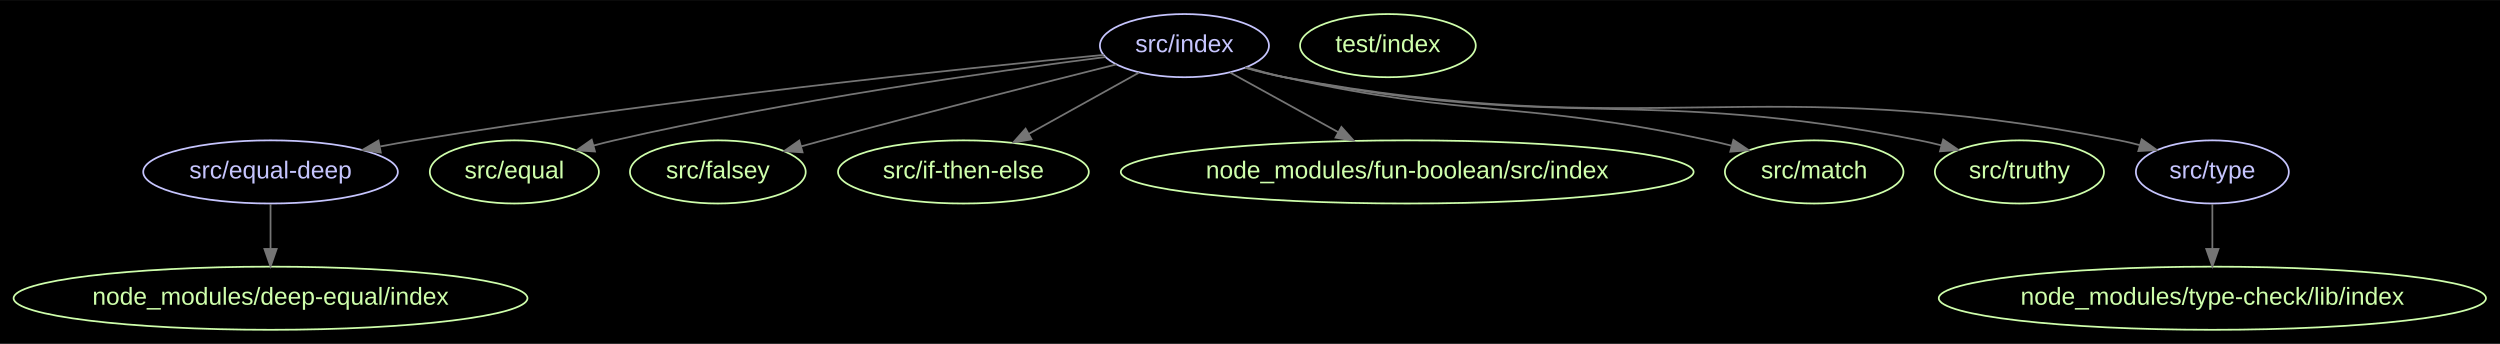
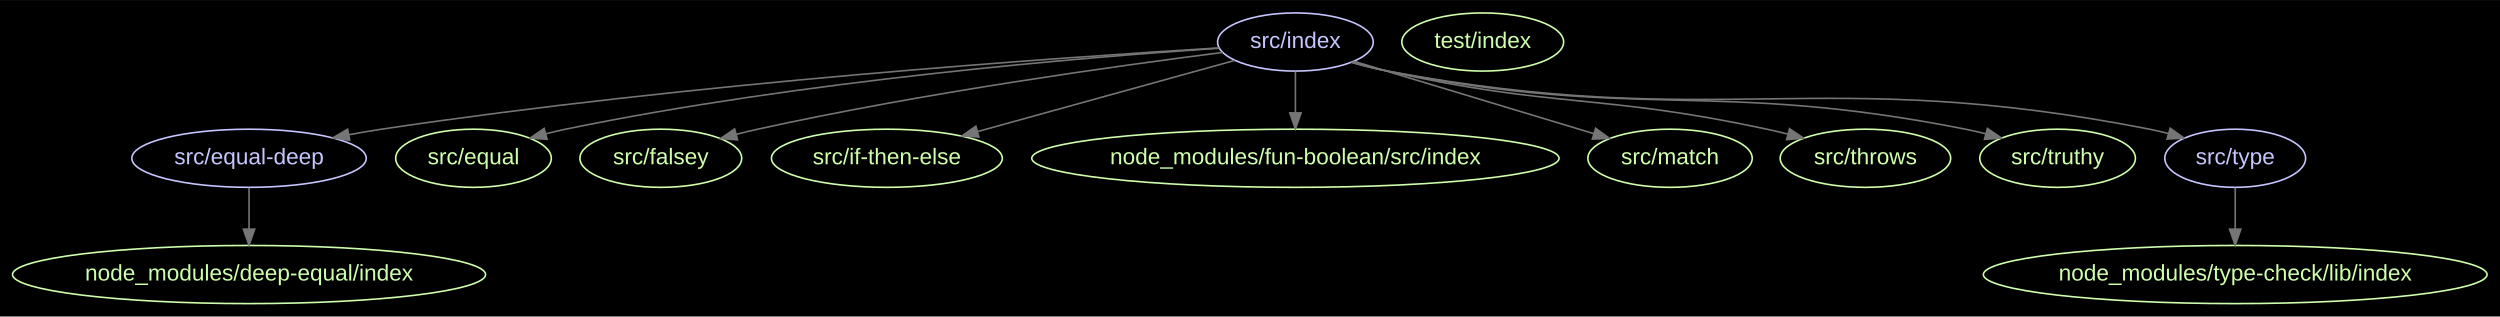
- <svg xmlns="http://www.w3.org/2000/svg" width="1425pt" height="196pt" viewBox="0.00 0.00 1425.21 195.98">
+ <svg xmlns="http://www.w3.org/2000/svg" width="1548pt" height="196pt" viewBox="0.00 0.00 1548.21 195.98">
  <g id="graph0" class="graph" transform="scale(1 1) rotate(0) translate(7.992 187.992)">
-     <polygon fill="#000000" stroke="none" points="-7.992,7.992 -7.992,-187.992 1417.22,-187.992 1417.22,7.992 -7.992,7.992" />
+     <polygon fill="#000000" stroke="none" points="-7.992,7.992 -7.992,-187.992 1540.22,-187.992 1540.22,7.992 -7.992,7.992" />
    <g id="node1" class="node">
      <ellipse fill="none" stroke="#c6c5fe" cx="146.237" cy="-90" rx="72.588" ry="18" />
      <text text-anchor="middle" x="146.237" y="-86.3" font-family="Arial" font-size="14.00" fill="#c6c5fe">src/equal-deep</text>
    </g>
    <g id="node2" class="node">
      <ellipse fill="none" stroke="#cfffac" cx="146.237" cy="-18" rx="146.474" ry="18" />
      <text text-anchor="middle" x="146.237" y="-14.3" font-family="Arial" font-size="14.00" fill="#cfffac">node_modules/deep-equal/index</text>
    </g>
    <g id="edge1" class="edge">
      <path fill="none" stroke="#757575" d="M146.237,-71.697C146.237,-63.983 146.237,-54.712 146.237,-46.112" />
      <polygon fill="#757575" stroke="#757575" points="149.737,-46.104 146.237,-36.104 142.737,-46.104 149.737,-46.104" />
    </g>
    <g id="node3" class="node">
      <ellipse fill="none" stroke="#cfffac" cx="285.237" cy="-90" rx="48.192" ry="18" />
      <text text-anchor="middle" x="285.237" y="-86.3" font-family="Arial" font-size="14.00" fill="#cfffac">src/equal</text>
    </g>
    <g id="node4" class="node">
      <ellipse fill="none" stroke="#cfffac" cx="401.237" cy="-90" rx="50.091" ry="18" />
      <text text-anchor="middle" x="401.237" y="-86.3" font-family="Arial" font-size="14.00" fill="#cfffac">src/falsey</text>
    </g>
    <g id="node5" class="node">
      <ellipse fill="none" stroke="#cfffac" cx="541.237" cy="-90" rx="71.487" ry="18" />
      <text text-anchor="middle" x="541.237" y="-86.3" font-family="Arial" font-size="14.00" fill="#cfffac">src/if-then-else</text>
    </g>
    <g id="node6" class="node">
-       <ellipse fill="none" stroke="#c6c5fe" cx="667.237" cy="-162" rx="48.192" ry="18" />
-       <text text-anchor="middle" x="667.237" y="-158.3" font-family="Arial" font-size="14.00" fill="#c6c5fe">src/index</text>
+       <ellipse fill="none" stroke="#c6c5fe" cx="794.237" cy="-162" rx="48.192" ry="18" />
+       <text text-anchor="middle" x="794.237" y="-158.3" font-family="Arial" font-size="14.00" fill="#c6c5fe">src/index</text>
    </g>
    <g id="edge3" class="edge">
-       <path fill="none" stroke="#757575" d="M621.237,-156.735C541.11,-149.018 370.855,-131.35 228.237,-108 221.928,-106.967 215.368,-105.788 208.828,-104.542" />
-       <polygon fill="#757575" stroke="#757575" points="209.094,-101.028 198.608,-102.543 207.75,-107.898 209.094,-101.028" />
+       <path fill="none" stroke="#757575" d="M747.062,-158.359C649.687,-152.519 419.537,-136.696 228.237,-108 221.668,-107.015 214.832,-105.84 208.034,-104.574" />
+       <polygon fill="#757575" stroke="#757575" points="208.617,-101.122 198.135,-102.666 207.292,-107.995 208.617,-101.122" />
    </g>
    <g id="edge4" class="edge">
-       <path fill="none" stroke="#757575" d="M622.199,-155.513C559.133,-147.41 441.137,-130.714 342.237,-108 338.384,-107.115 334.409,-106.115 330.434,-105.053" />
-       <polygon fill="#757575" stroke="#757575" points="331.198,-101.633 320.625,-102.319 329.318,-108.376 331.198,-101.633" />
+       <path fill="none" stroke="#757575" d="M746.959,-158.16C664.224,-152.592 488.104,-138.068 342.237,-108 338.31,-107.191 334.263,-106.235 330.223,-105.198" />
+       <polygon fill="#757575" stroke="#757575" points="330.834,-101.737 320.265,-102.483 328.993,-108.49 330.834,-101.737" />
    </g>
    <g id="edge5" class="edge">
-       <path fill="none" stroke="#757575" d="M628.437,-151.316C586.971,-140.897 519.346,-123.705 461.237,-108 457.18,-106.904 452.975,-105.749 448.758,-104.579" />
-       <polygon fill="#757575" stroke="#757575" points="449.539,-101.163 438.966,-101.841 447.654,-107.904 449.539,-101.163" />
+       <path fill="none" stroke="#757575" d="M749.215,-155.554C684.919,-147.387 563.281,-130.494 461.237,-108 456.897,-107.043 452.407,-105.956 447.925,-104.806" />
+       <polygon fill="#757575" stroke="#757575" points="448.755,-101.405 438.191,-102.21 446.951,-108.168 448.755,-101.405" />
    </g>
    <g id="edge6" class="edge">
-       <path fill="none" stroke="#757575" d="M641.435,-146.666C623.329,-136.606 598.836,-122.999 578.598,-111.756" />
-       <polygon fill="#757575" stroke="#757575" points="580.079,-108.575 569.638,-106.778 576.68,-114.694 580.079,-108.575" />
+       <path fill="none" stroke="#757575" d="M756.634,-150.596C714.522,-138.945 645.835,-119.94 597.364,-106.529" />
+       <polygon fill="#757575" stroke="#757575" points="598.221,-103.135 587.65,-103.841 596.354,-109.881 598.221,-103.135" />
    </g>
    <g id="node7" class="node">
      <ellipse fill="none" stroke="#cfffac" cx="794.237" cy="-90" rx="163.271" ry="18" />
      <text text-anchor="middle" x="794.237" y="-86.3" font-family="Arial" font-size="14.00" fill="#cfffac">node_modules/fun-boolean/src/index</text>
    </g>
    <g id="edge2" class="edge">
-       <path fill="none" stroke="#757575" d="M693.244,-146.666C710.99,-136.884 734.824,-123.747 754.881,-112.692" />
-       <polygon fill="#757575" stroke="#757575" points="756.728,-115.671 763.796,-107.779 753.349,-109.541 756.728,-115.671" />
+       <path fill="none" stroke="#757575" d="M794.237,-143.697C794.237,-135.983 794.237,-126.712 794.237,-118.112" />
+       <polygon fill="#757575" stroke="#757575" points="797.737,-118.104 794.237,-108.104 790.737,-118.104 797.737,-118.104" />
    </g>
    <g id="node8" class="node">
      <ellipse fill="none" stroke="#cfffac" cx="1026.24" cy="-90" rx="50.892" ry="18" />
      <text text-anchor="middle" x="1026.24" y="-86.3" font-family="Arial" font-size="14.00" fill="#cfffac">src/match</text>
    </g>
    <g id="edge7" class="edge">
-       <path fill="none" stroke="#757575" d="M702.607,-149.602C709.722,-147.551 717.181,-145.569 724.237,-144 830.385,-120.401 859.93,-130.868 966.237,-108 970.405,-107.103 974.71,-106.081 979.011,-104.991" />
-       <polygon fill="#757575" stroke="#757575" points="980.202,-108.297 988.976,-102.358 978.413,-101.529 980.202,-108.297" />
+       <path fill="none" stroke="#757575" d="M830.487,-150.062C870.533,-137.98 935.158,-118.481 979.107,-105.22" />
+       <polygon fill="#757575" stroke="#757575" points="980.142,-108.564 988.704,-102.325 978.12,-101.862 980.142,-108.564" />
    </g>
    <g id="node9" class="node">
-       <ellipse fill="none" stroke="#cfffac" cx="1143.24" cy="-90" rx="48.192" ry="18" />
-       <text text-anchor="middle" x="1143.24" y="-86.3" font-family="Arial" font-size="14.00" fill="#cfffac">src/truthy</text>
+       <ellipse fill="none" stroke="#cfffac" cx="1147.24" cy="-90" rx="52.791" ry="18" />
+       <text text-anchor="middle" x="1147.24" y="-86.3" font-family="Arial" font-size="14.00" fill="#cfffac">src/throws</text>
    </g>
    <g id="edge8" class="edge">
-       <path fill="none" stroke="#757575" d="M701.941,-149.505C709.242,-147.41 716.942,-145.437 724.237,-144 882.871,-112.753 927.603,-139.247 1086.24,-108 1090.34,-107.192 1094.57,-106.214 1098.79,-105.14" />
-       <polygon fill="#757575" stroke="#757575" points="1099.8,-108.492 1108.53,-102.495 1097.97,-101.737 1099.8,-108.492" />
+       <path fill="none" stroke="#757575" d="M829.613,-149.627C836.726,-147.573 844.184,-145.584 851.237,-144 954.332,-120.846 982.938,-130.223 1086.24,-108 1090.41,-107.103 1094.72,-106.087 1099.03,-105.008" />
+       <polygon fill="#757575" stroke="#757575" points="1100.22,-108.314 1109.01,-102.407 1098.45,-101.54 1100.22,-108.314" />
    </g>
    <g id="node10" class="node">
-       <ellipse fill="none" stroke="#c6c5fe" cx="1253.24" cy="-90" rx="43.592" ry="18" />
-       <text text-anchor="middle" x="1253.24" y="-86.3" font-family="Arial" font-size="14.00" fill="#c6c5fe">src/type</text>
+       <ellipse fill="none" stroke="#cfffac" cx="1266.24" cy="-90" rx="48.192" ry="18" />
+       <text text-anchor="middle" x="1266.24" y="-86.3" font-family="Arial" font-size="14.00" fill="#cfffac">src/truthy</text>
    </g>
    <g id="edge9" class="edge">
-       <path fill="none" stroke="#757575" d="M701.916,-149.371C709.218,-147.286 716.926,-145.351 724.237,-144 932.867,-105.461 992.014,-148.68 1200.24,-108 1204.08,-107.25 1208.02,-106.313 1211.95,-105.265" />
-       <polygon fill="#757575" stroke="#757575" points="1212.97,-108.616 1221.6,-102.481 1211.03,-101.89 1212.97,-108.616" />
+       <path fill="none" stroke="#757575" d="M828.942,-149.511C836.243,-147.416 843.943,-145.441 851.237,-144 1008.12,-113.009 1052.36,-138.991 1209.24,-108 1213.34,-107.189 1217.57,-106.21 1221.79,-105.135" />
+       <polygon fill="#757575" stroke="#757575" points="1222.8,-108.488 1231.53,-102.489 1220.96,-101.732 1222.8,-108.488" />
    </g>
    <g id="node11" class="node">
-       <ellipse fill="none" stroke="#cfffac" cx="1253.24" cy="-18" rx="155.972" ry="18" />
-       <text text-anchor="middle" x="1253.24" y="-14.3" font-family="Arial" font-size="14.00" fill="#cfffac">node_modules/type-check/lib/index</text>
+       <ellipse fill="none" stroke="#c6c5fe" cx="1376.24" cy="-90" rx="43.592" ry="18" />
+       <text text-anchor="middle" x="1376.24" y="-86.3" font-family="Arial" font-size="14.00" fill="#c6c5fe">src/type</text>
    </g>
    <g id="edge10" class="edge">
-       <path fill="none" stroke="#757575" d="M1253.24,-71.697C1253.24,-63.983 1253.24,-54.712 1253.24,-46.112" />
-       <polygon fill="#757575" stroke="#757575" points="1256.74,-46.104 1253.24,-36.104 1249.74,-46.104 1256.74,-46.104" />
+       <path fill="none" stroke="#757575" d="M828.916,-149.375C836.219,-147.29 843.926,-145.353 851.237,-144 1058.11,-105.717 1116.77,-148.406 1323.24,-108 1327.07,-107.249 1331.02,-106.311 1334.95,-105.263" />
+       <polygon fill="#757575" stroke="#757575" points="1335.97,-108.613 1344.6,-102.477 1334.02,-101.888 1335.97,-108.613" />
    </g>
    <g id="node12" class="node">
-       <ellipse fill="none" stroke="#cfffac" cx="783.237" cy="-162" rx="50.091" ry="18" />
-       <text text-anchor="middle" x="783.237" y="-158.3" font-family="Arial" font-size="14.00" fill="#cfffac">test/index</text>
+       <ellipse fill="none" stroke="#cfffac" cx="1376.24" cy="-18" rx="155.972" ry="18" />
+       <text text-anchor="middle" x="1376.24" y="-14.3" font-family="Arial" font-size="14.00" fill="#cfffac">node_modules/type-check/lib/index</text>
+     </g>
+     <g id="edge11" class="edge">
+       <path fill="none" stroke="#757575" d="M1376.24,-71.697C1376.24,-63.983 1376.24,-54.712 1376.24,-46.112" />
+       <polygon fill="#757575" stroke="#757575" points="1379.74,-46.104 1376.24,-36.104 1372.74,-46.104 1379.74,-46.104" />
+     </g>
+     <g id="node13" class="node">
+       <ellipse fill="none" stroke="#cfffac" cx="910.237" cy="-162" rx="50.091" ry="18" />
+       <text text-anchor="middle" x="910.237" y="-158.3" font-family="Arial" font-size="14.00" fill="#cfffac">test/index</text>
    </g>
  </g>
</svg>
